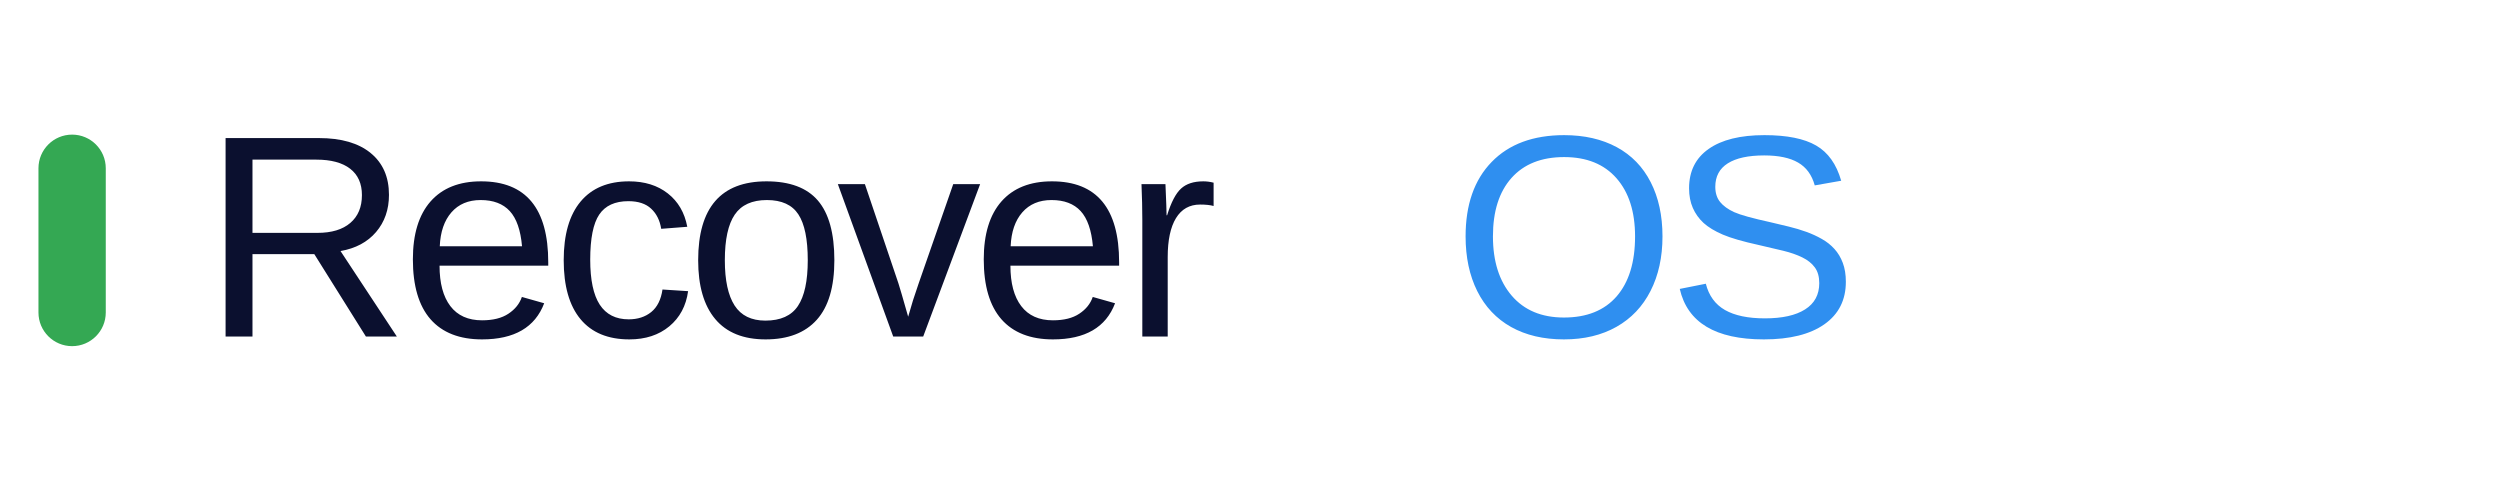
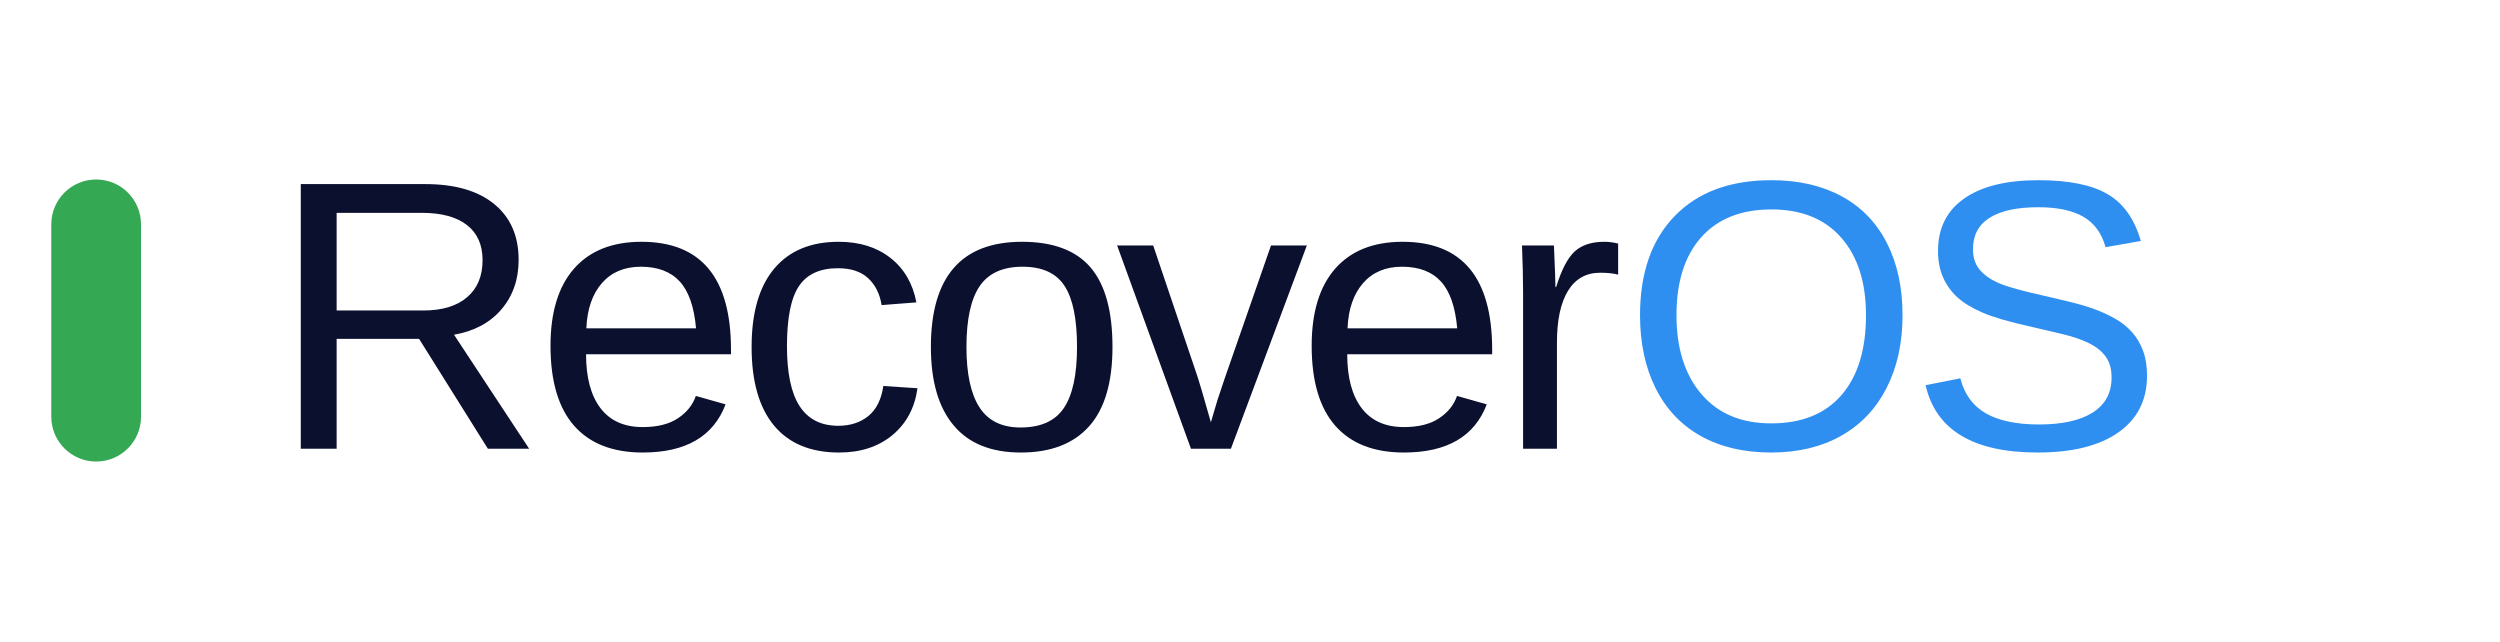
- <svg xmlns="http://www.w3.org/2000/svg" viewBox="0 0 520 100" role="img" aria-labelledby="title desc">
+ <svg xmlns="http://www.w3.org/2000/svg" viewBox="0 0 390 100" role="img" aria-labelledby="title desc">
  <rect x="8" y="28" width="14" height="44" rx="7" fill="#34a853" />
  <text x="42" y="70" font-family="Segoe UI, Arial, sans-serif" font-size="60" font-weight="500" letter-spacing="-2" fill="#0b102f">Recover</text>
-   <text x="302" y="70" font-family="Segoe UI, Arial, sans-serif" font-size="60" font-weight="500" letter-spacing="-2" fill="#2f8ff0">OS</text>
+   <text x="253" y="70" font-family="Segoe UI, Arial, sans-serif" font-size="60" font-weight="500" letter-spacing="-2" fill="#2f8ff0">OS</text>
</svg>
